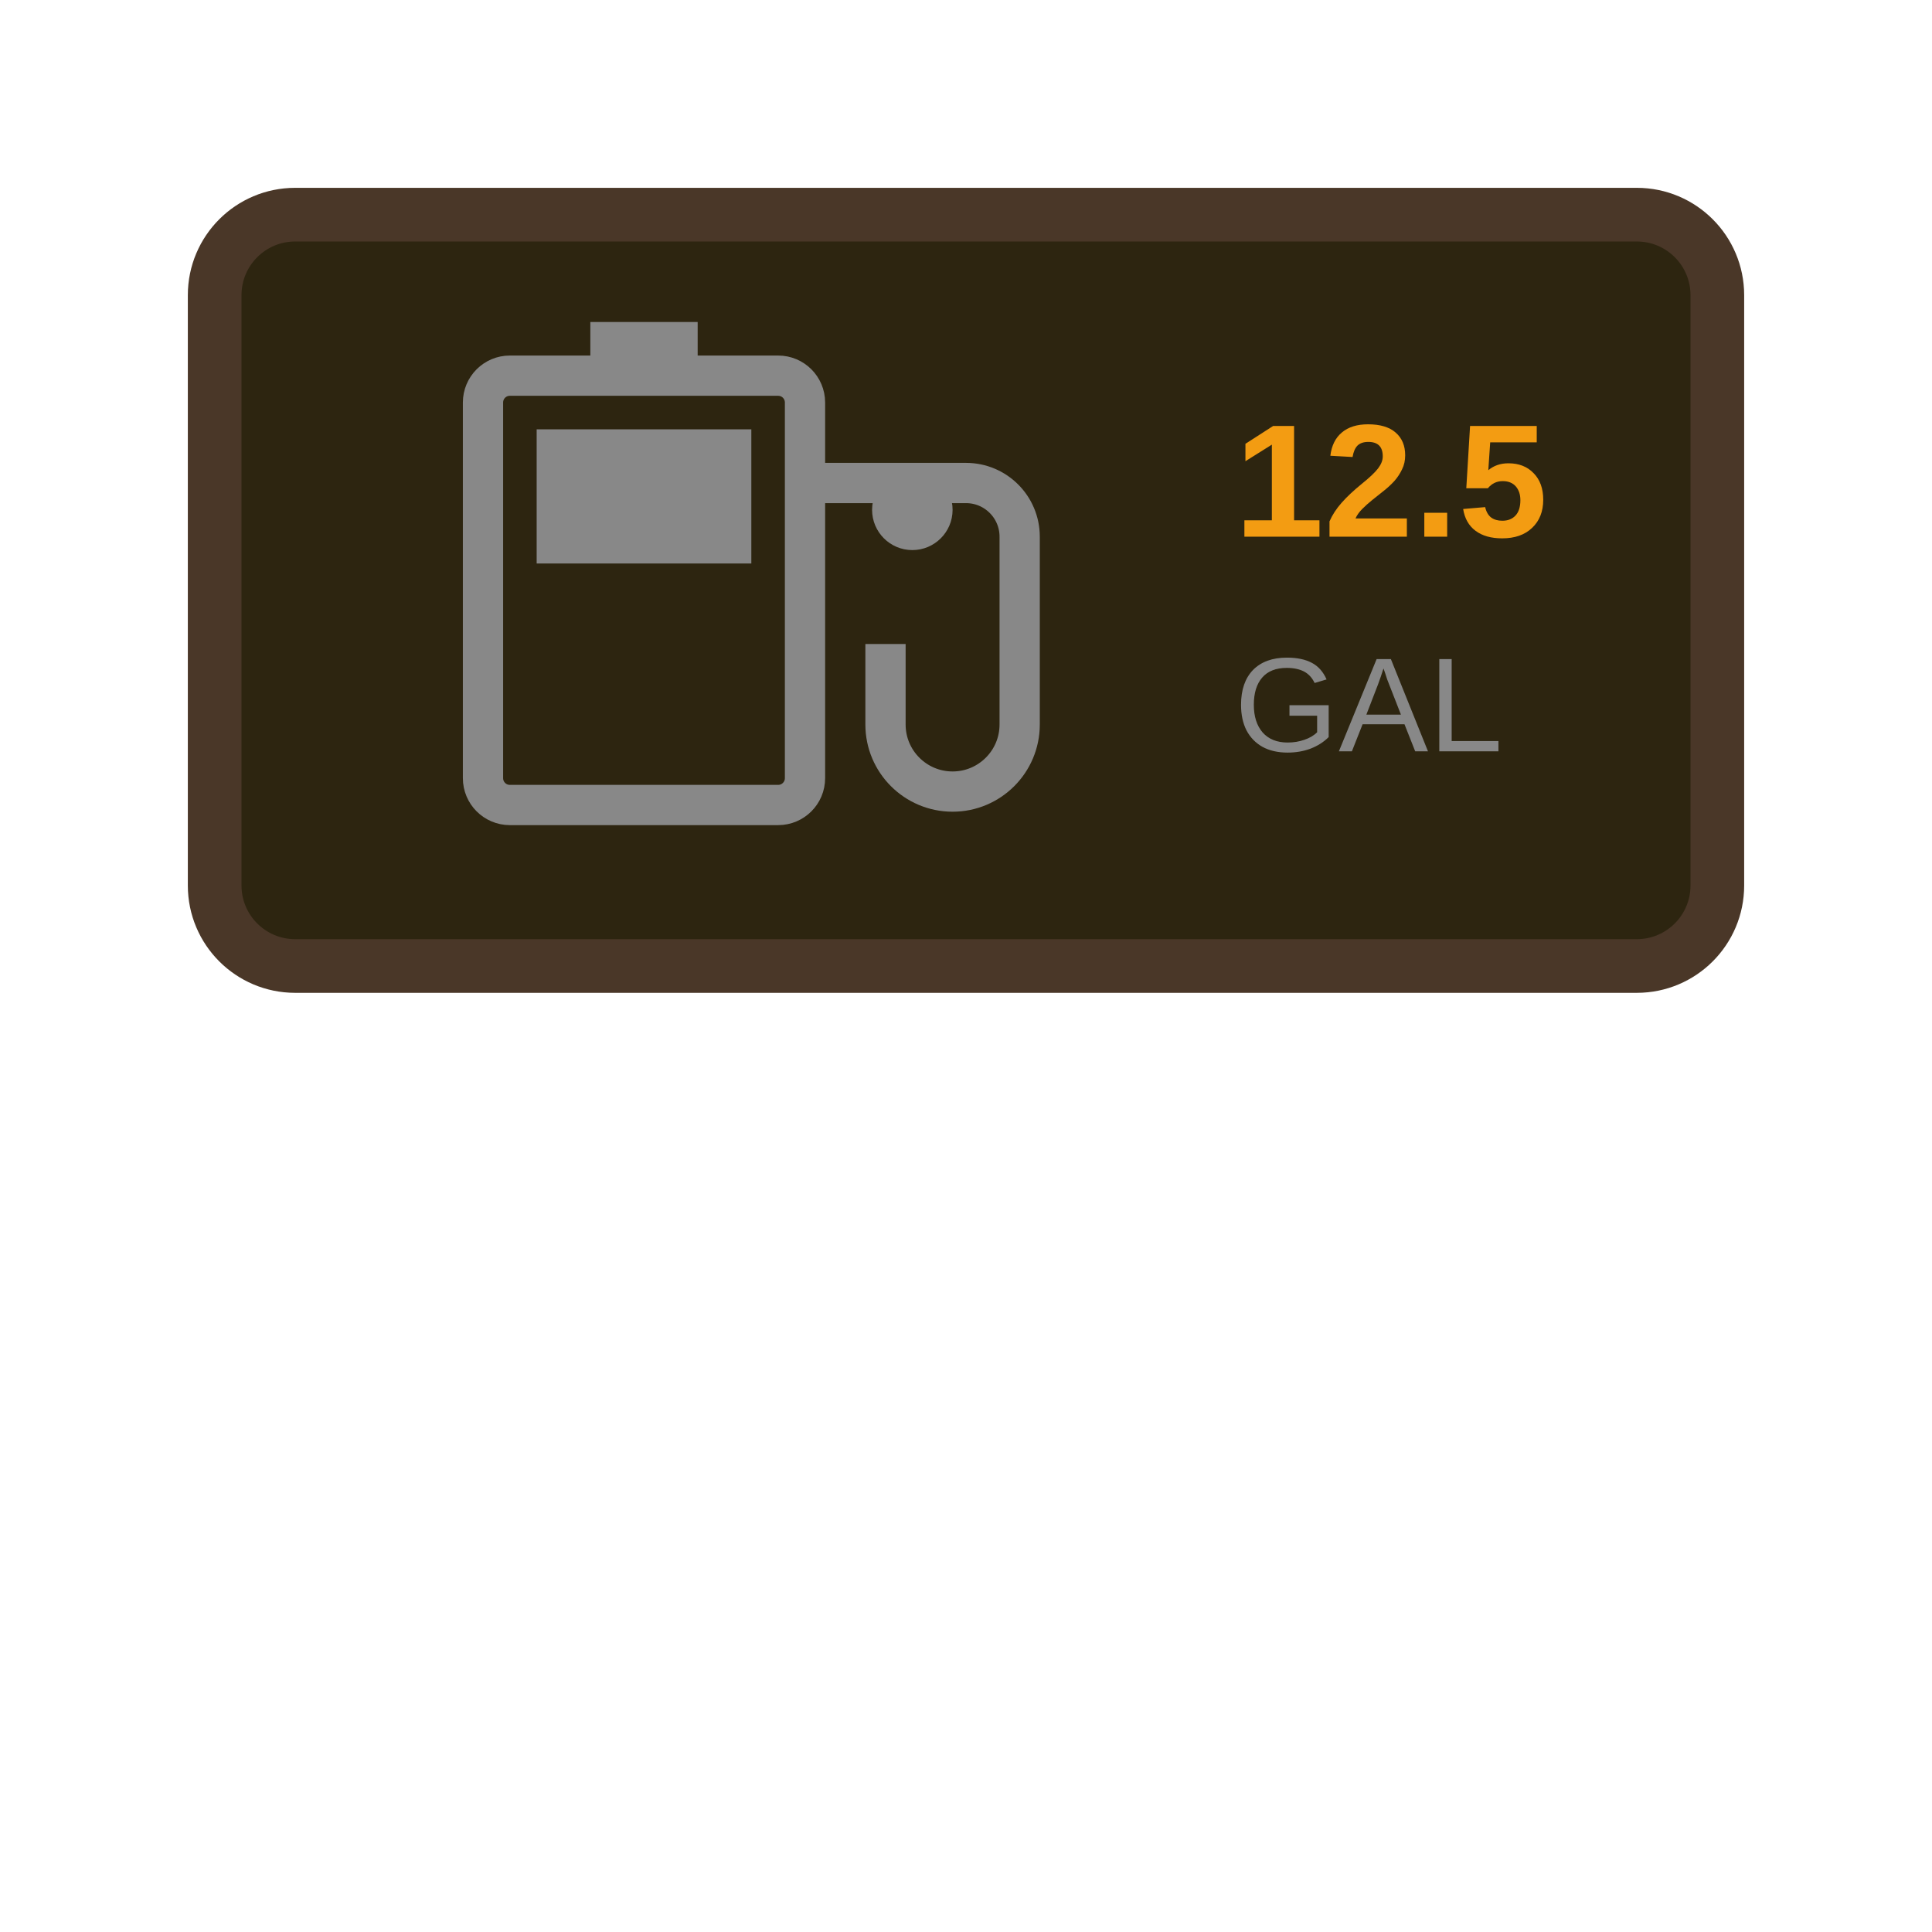
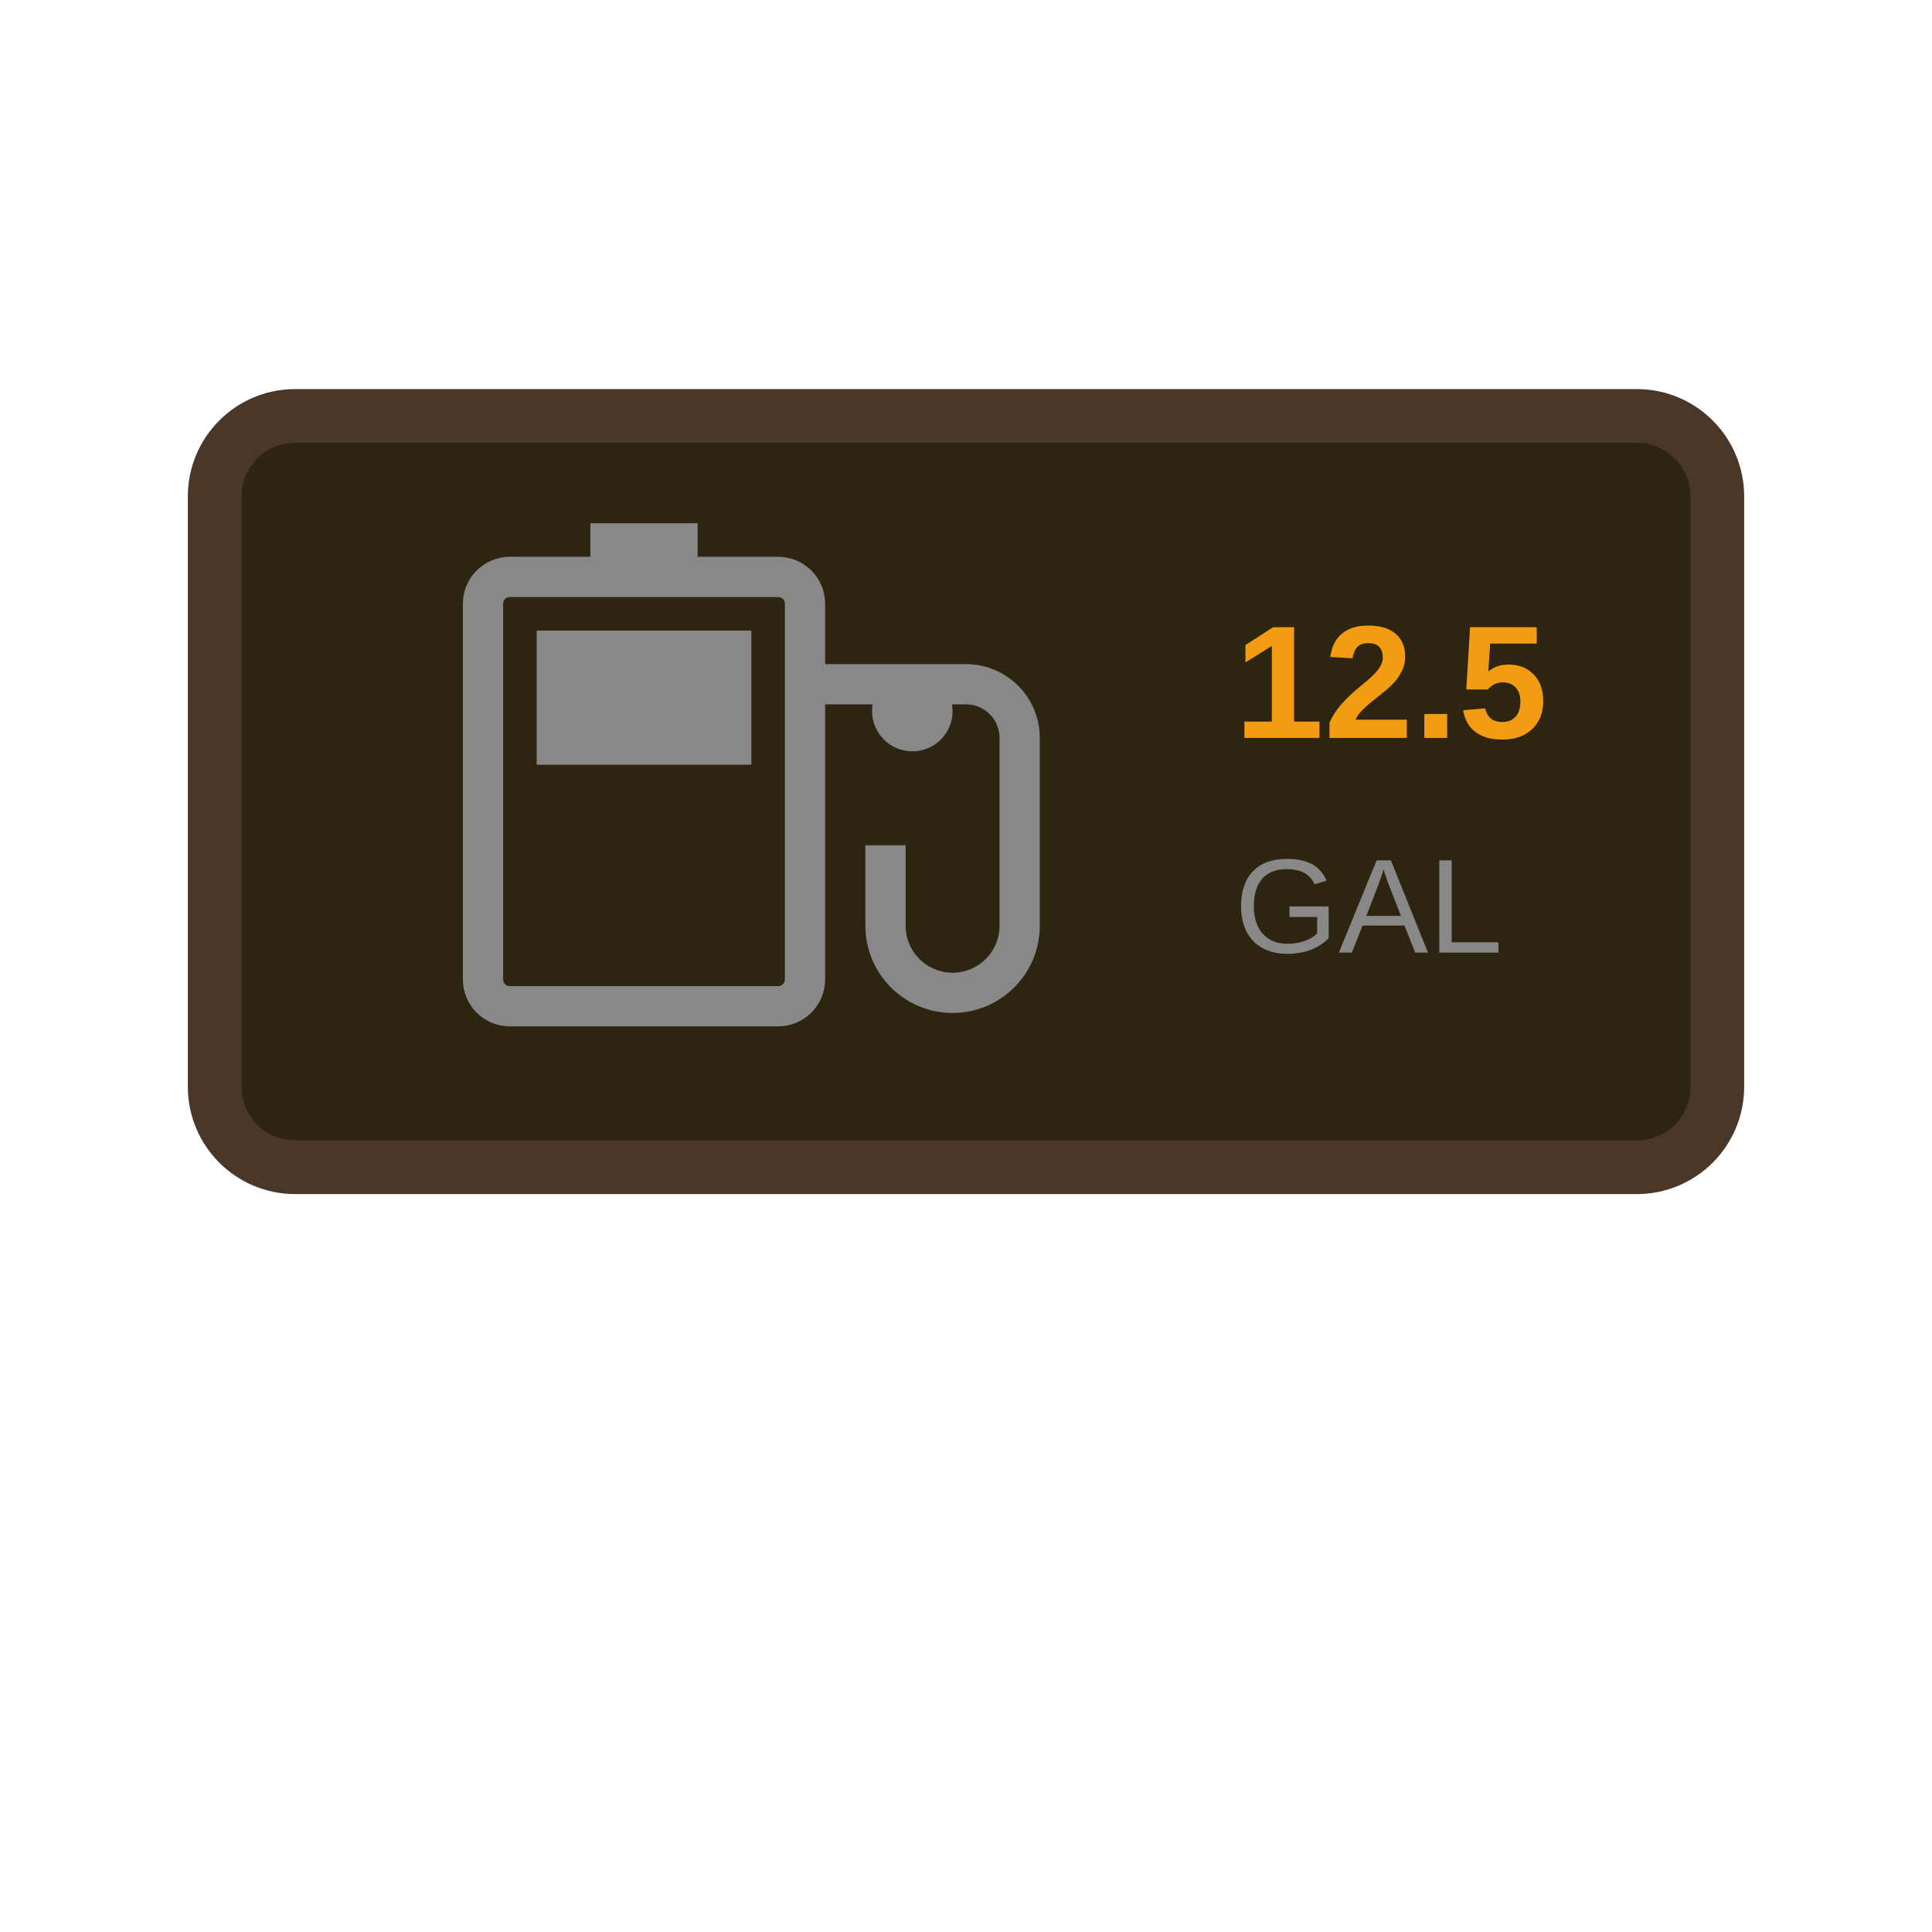
<svg xmlns="http://www.w3.org/2000/svg" viewBox="0 0 144 144">
-   <rect x="16" y="16" width="112" height="56" rx="6" fill="#2d2510" stroke="#4a3728" stroke-width="4" />
-   <rect x="36" y="28" width="24" height="32" rx="2" fill="none" stroke="#888888" stroke-width="3" />
-   <rect x="40" y="32" width="16" height="10" fill="#888888" />
-   <path d="M60 36 h12 a4 4 0 0 1 4 4 v14 a5 5 0 0 1 -10 0 v-6" fill="none" stroke="#888888" stroke-width="3" />
-   <circle cx="68" cy="38" r="3" fill="#888888" />
-   <rect x="44" y="24" width="8" height="4" fill="#888888" />
-   <text x="92" y="40" fill="#f39c12" font-family="Arial, sans-serif" font-size="12" font-weight="bold">12.5</text>
-   <text x="92" y="56" fill="#888888" font-family="Arial, sans-serif" font-size="10">GAL</text>
+   <rect x="16" y="31" width="112" height="56" rx="6" fill="#2d2510" stroke="#4a3728" stroke-width="4" />
+   <rect x="36" y="43" width="24" height="32" rx="2" fill="none" stroke="#888888" stroke-width="3" />
+   <rect x="40" y="47" width="16" height="10" fill="#888888" />
+   <path d="M60 51 h12 a4 4 0 0 1 4 4 v14 a5 5 0 0 1 -10 0 v-6" fill="none" stroke="#888888" stroke-width="3" />
+   <circle cx="68" cy="53" r="3" fill="#888888" />
+   <rect x="44" y="39" width="8" height="4" fill="#888888" />
+   <text x="92" y="55" fill="#f39c12" font-family="Arial, sans-serif" font-size="12" font-weight="bold">12.5</text>
+   <text x="92" y="71" fill="#888888" font-family="Arial, sans-serif" font-size="10">GAL</text>
</svg>
